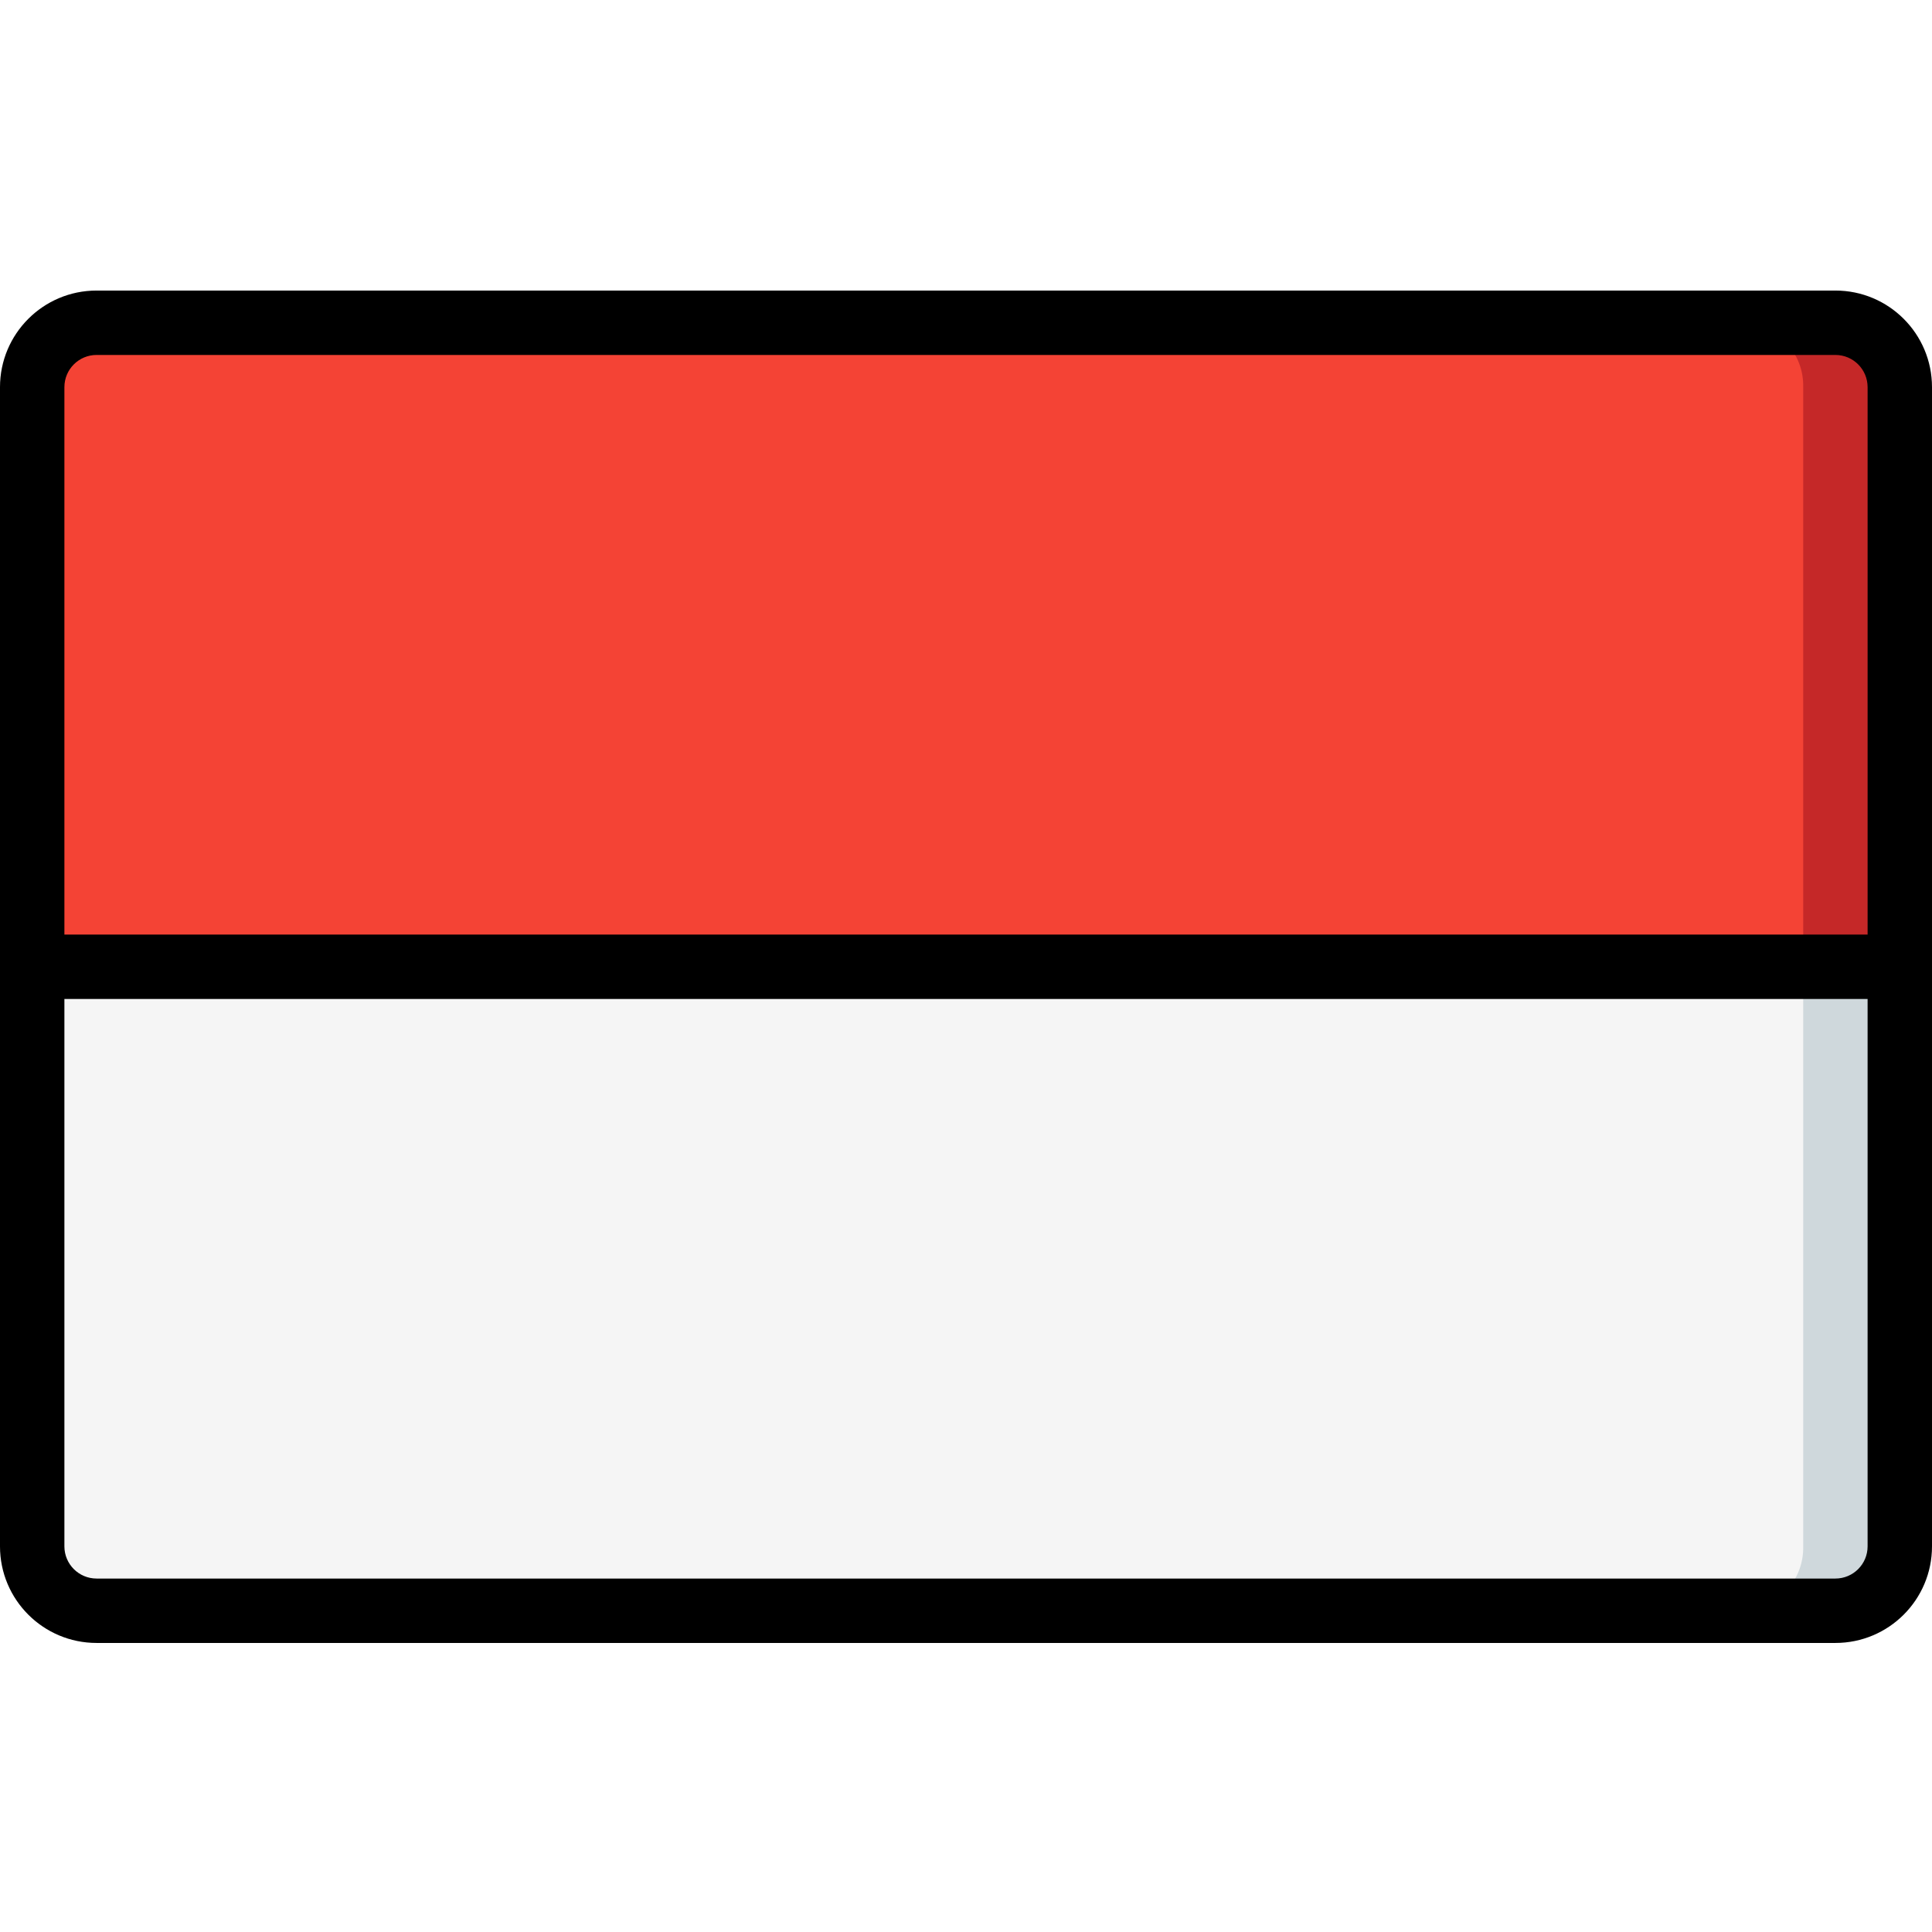
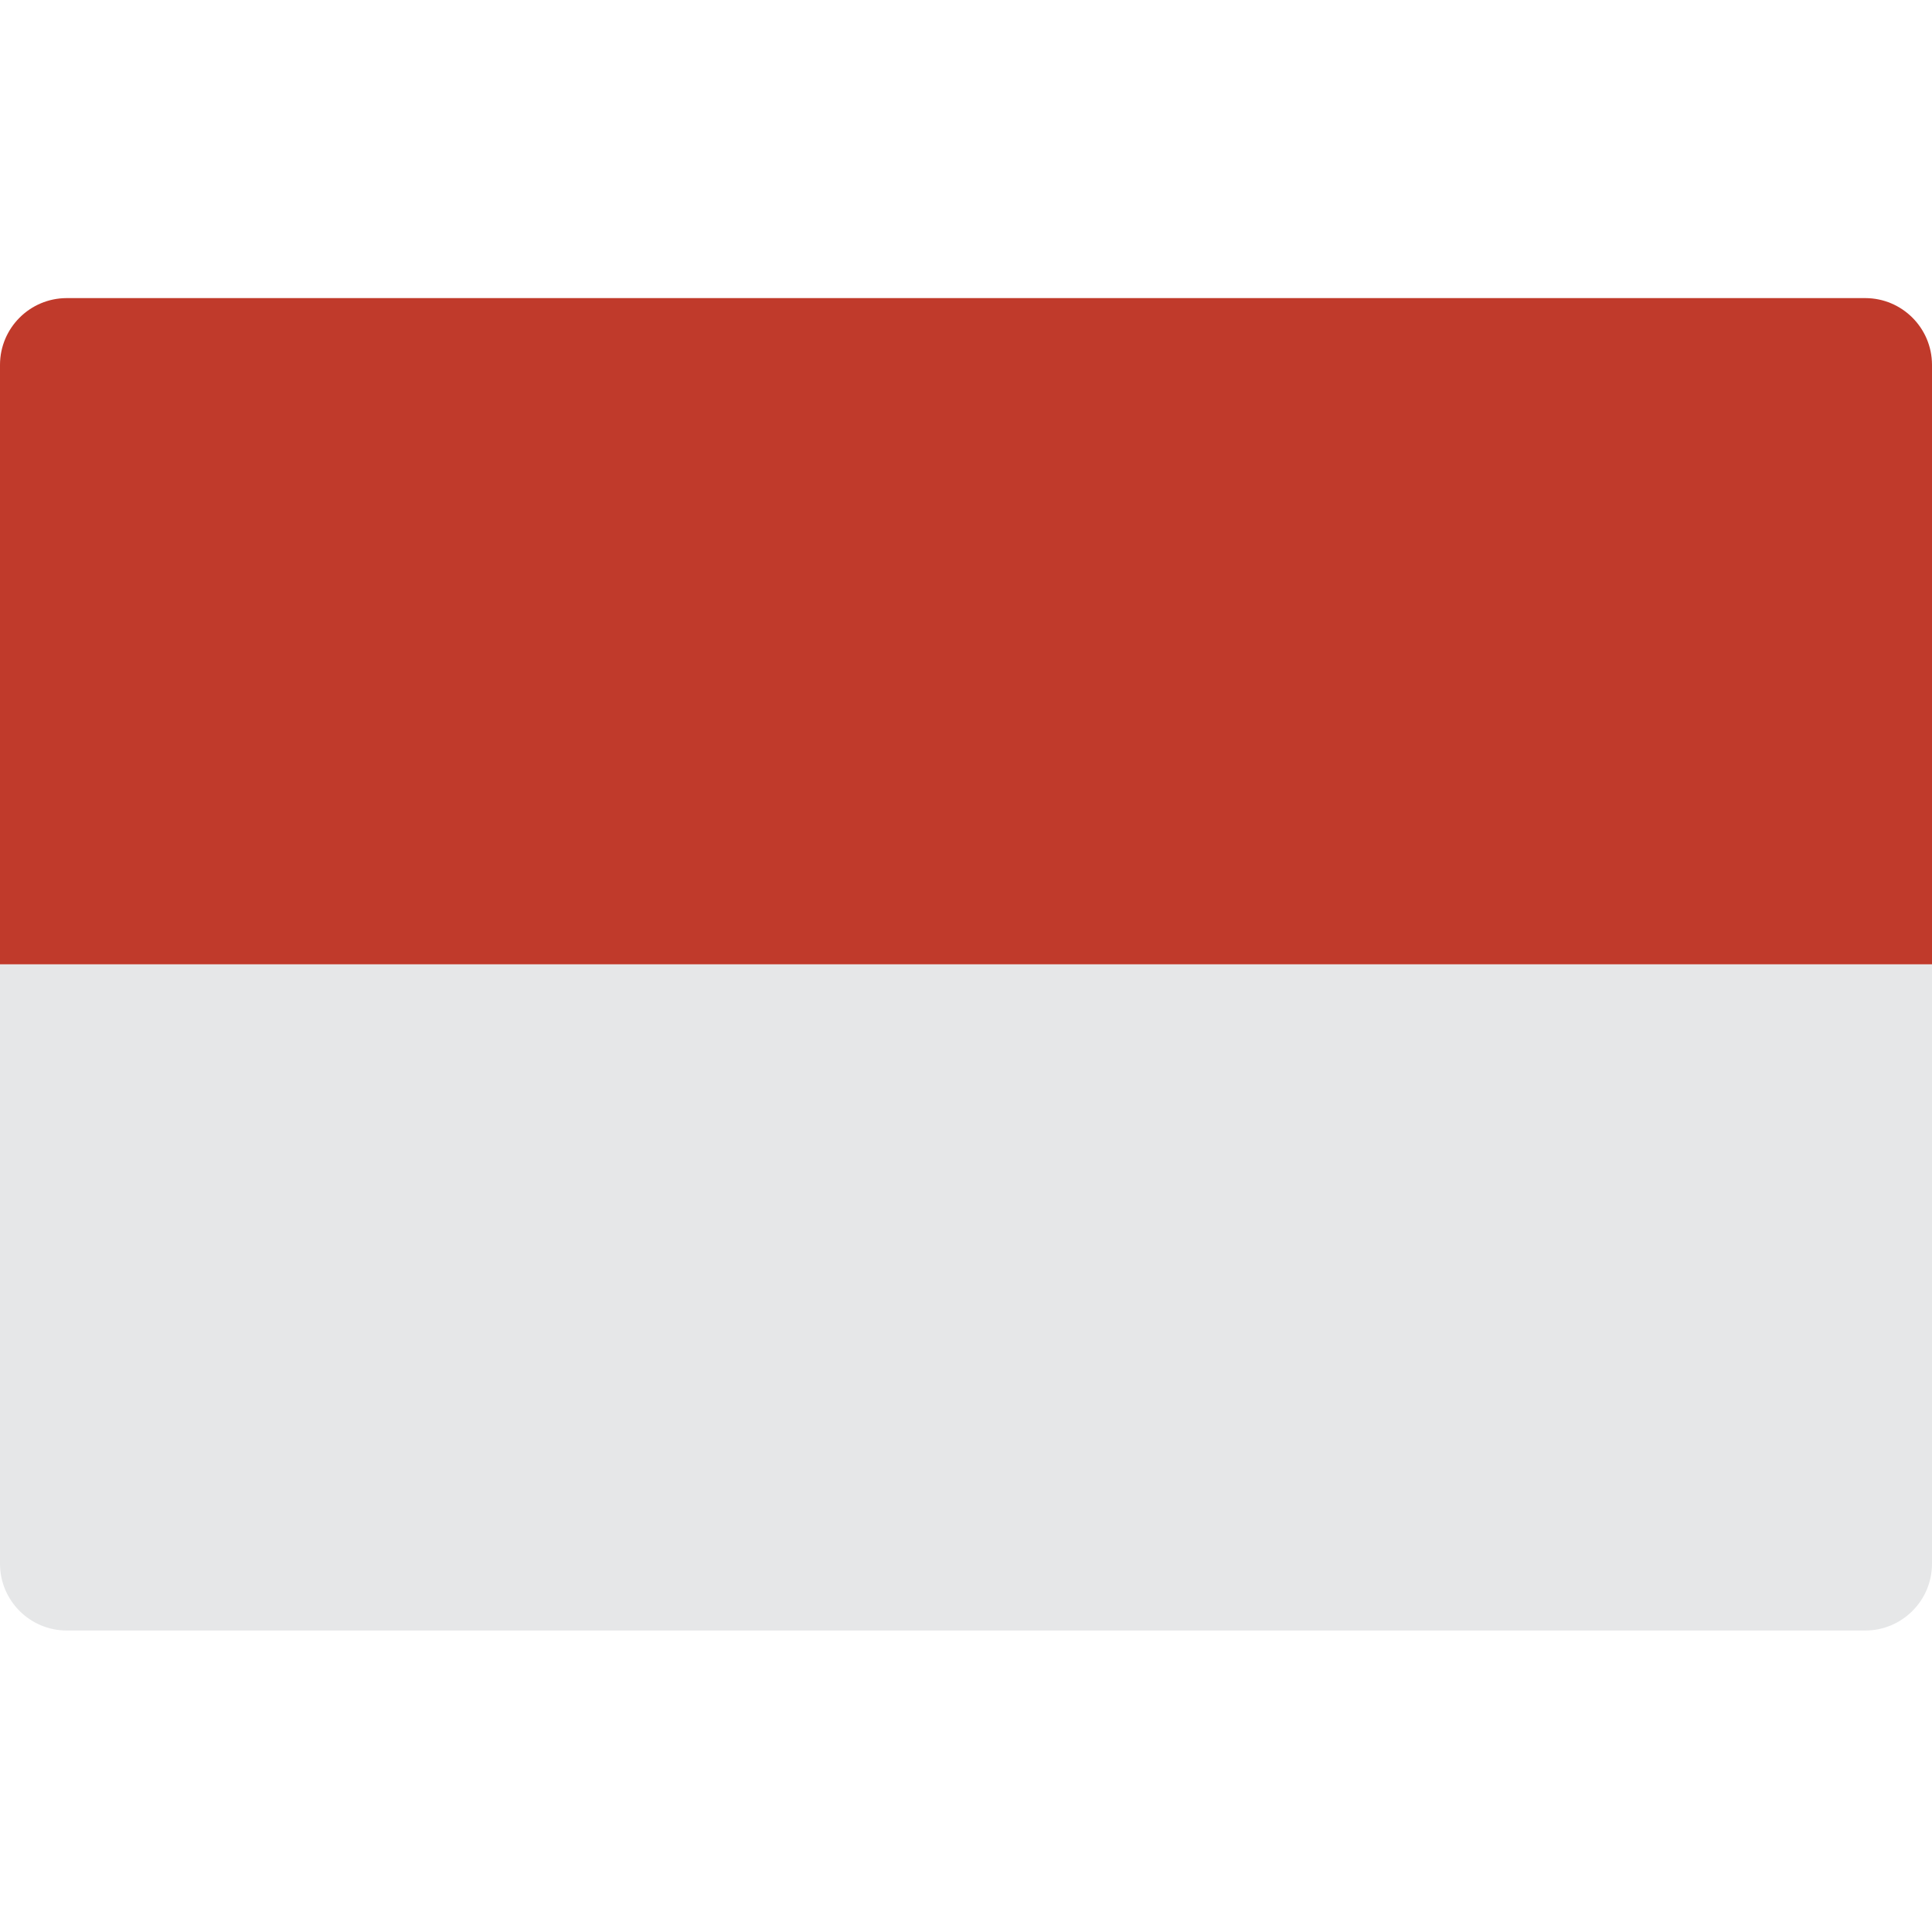
- <svg xmlns="http://www.w3.org/2000/svg" height="512pt" viewBox="0 -77 512 512" width="512pt">
-   <path d="m503.469 179.199v153.602c-.031 9.414-7.656 17.039-17.07 17.066h-460.797c-9.414-.027-17.039-7.652-17.07-17.066v-153.602zm0 0" fill="#cfd8dc" />
-   <path d="m477.871 179.199-.004 153.602c.211 9.18-7.035 16.805-16.215 17.066h-436.906c-9.18-.262-16.422-7.887-16.211-17.066l-.008-153.602zm0 0" fill="#f5f5f5" />
-   <path d="m503.469 25.602v153.598h-494.938v-153.598c.031-9.414 7.656-17.039 17.07-17.07h460.797c9.414.031 17.039 7.656 17.07 17.07zm0 0" fill="#c52828" />
-   <path d="m477.867 25.602.004 153.598h-469.344l.004-153.598c-.207-9.18 7.035-16.809 16.215-17.07h436.906c9.18.262 16.426 7.891 16.215 17.07zm0 0" fill="#f44335" />
-   <path d="m486.398 0h-460.797c-14.141 0-25.602 11.461-25.602 25.602v307.199c0 14.137 11.461 25.598 25.602 25.598h460.797c14.141 0 25.602-11.461 25.602-25.598v-307.199c0-14.141-11.461-25.602-25.602-25.602zm-460.797 17.066h460.797c4.715 0 8.535 3.82 8.535 8.535v145.066h-477.867v-145.066c0-4.715 3.82-8.535 8.535-8.535zm460.797 324.266h-460.797c-4.715 0-8.535-3.82-8.535-8.531v-145.066h477.867v145.066c0 4.711-3.82 8.531-8.535 8.531zm0 0" />
+ <svg xmlns="http://www.w3.org/2000/svg" height="512pt" viewBox="0 -79 512 512" width="512pt">
+   <path d="m512 176.551v158.898c-.027 9.738-7.914 17.625-17.656 17.656h-476.688c-9.742-.031-17.629-7.918-17.656-17.656v-158.898zm0 0" fill="#e6e7e8" />
+   <path d="m512 17.656v158.895h-512v-158.895c.027-9.742 7.914-17.629 17.656-17.656h476.688c9.742.027 17.629 7.918 17.656 17.656zm0 0" fill="#c03a2b" />
</svg>
